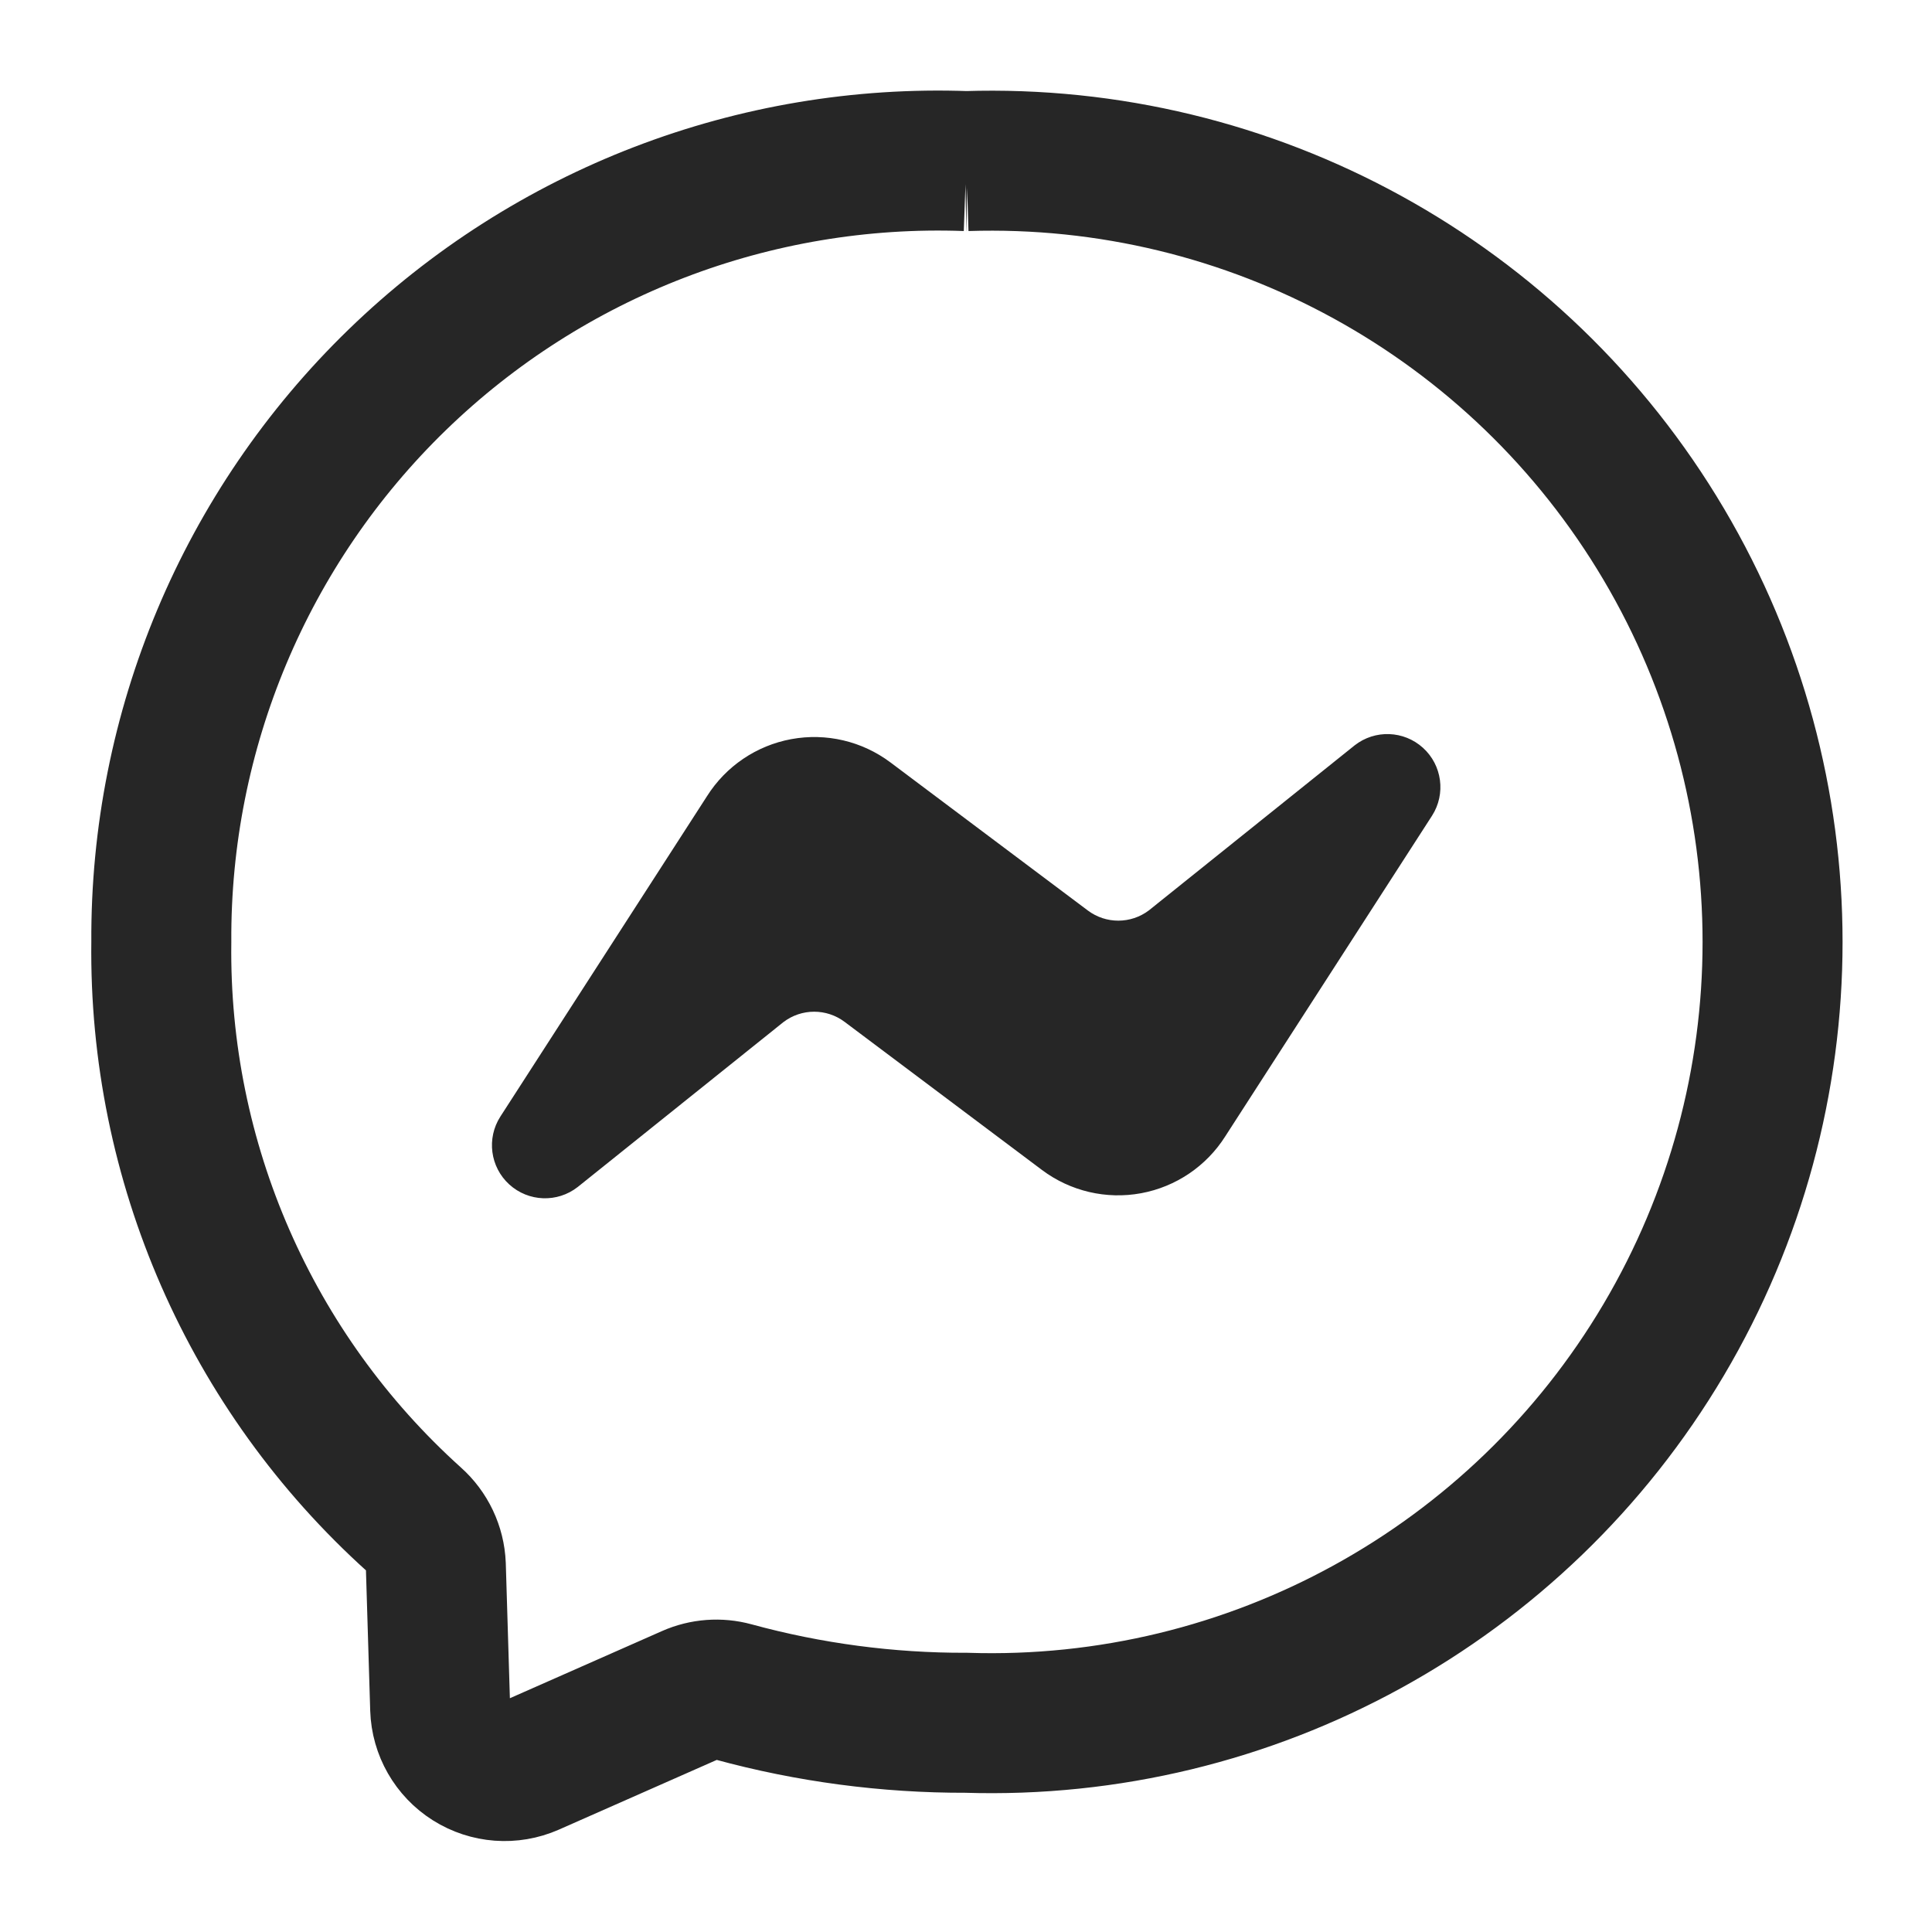
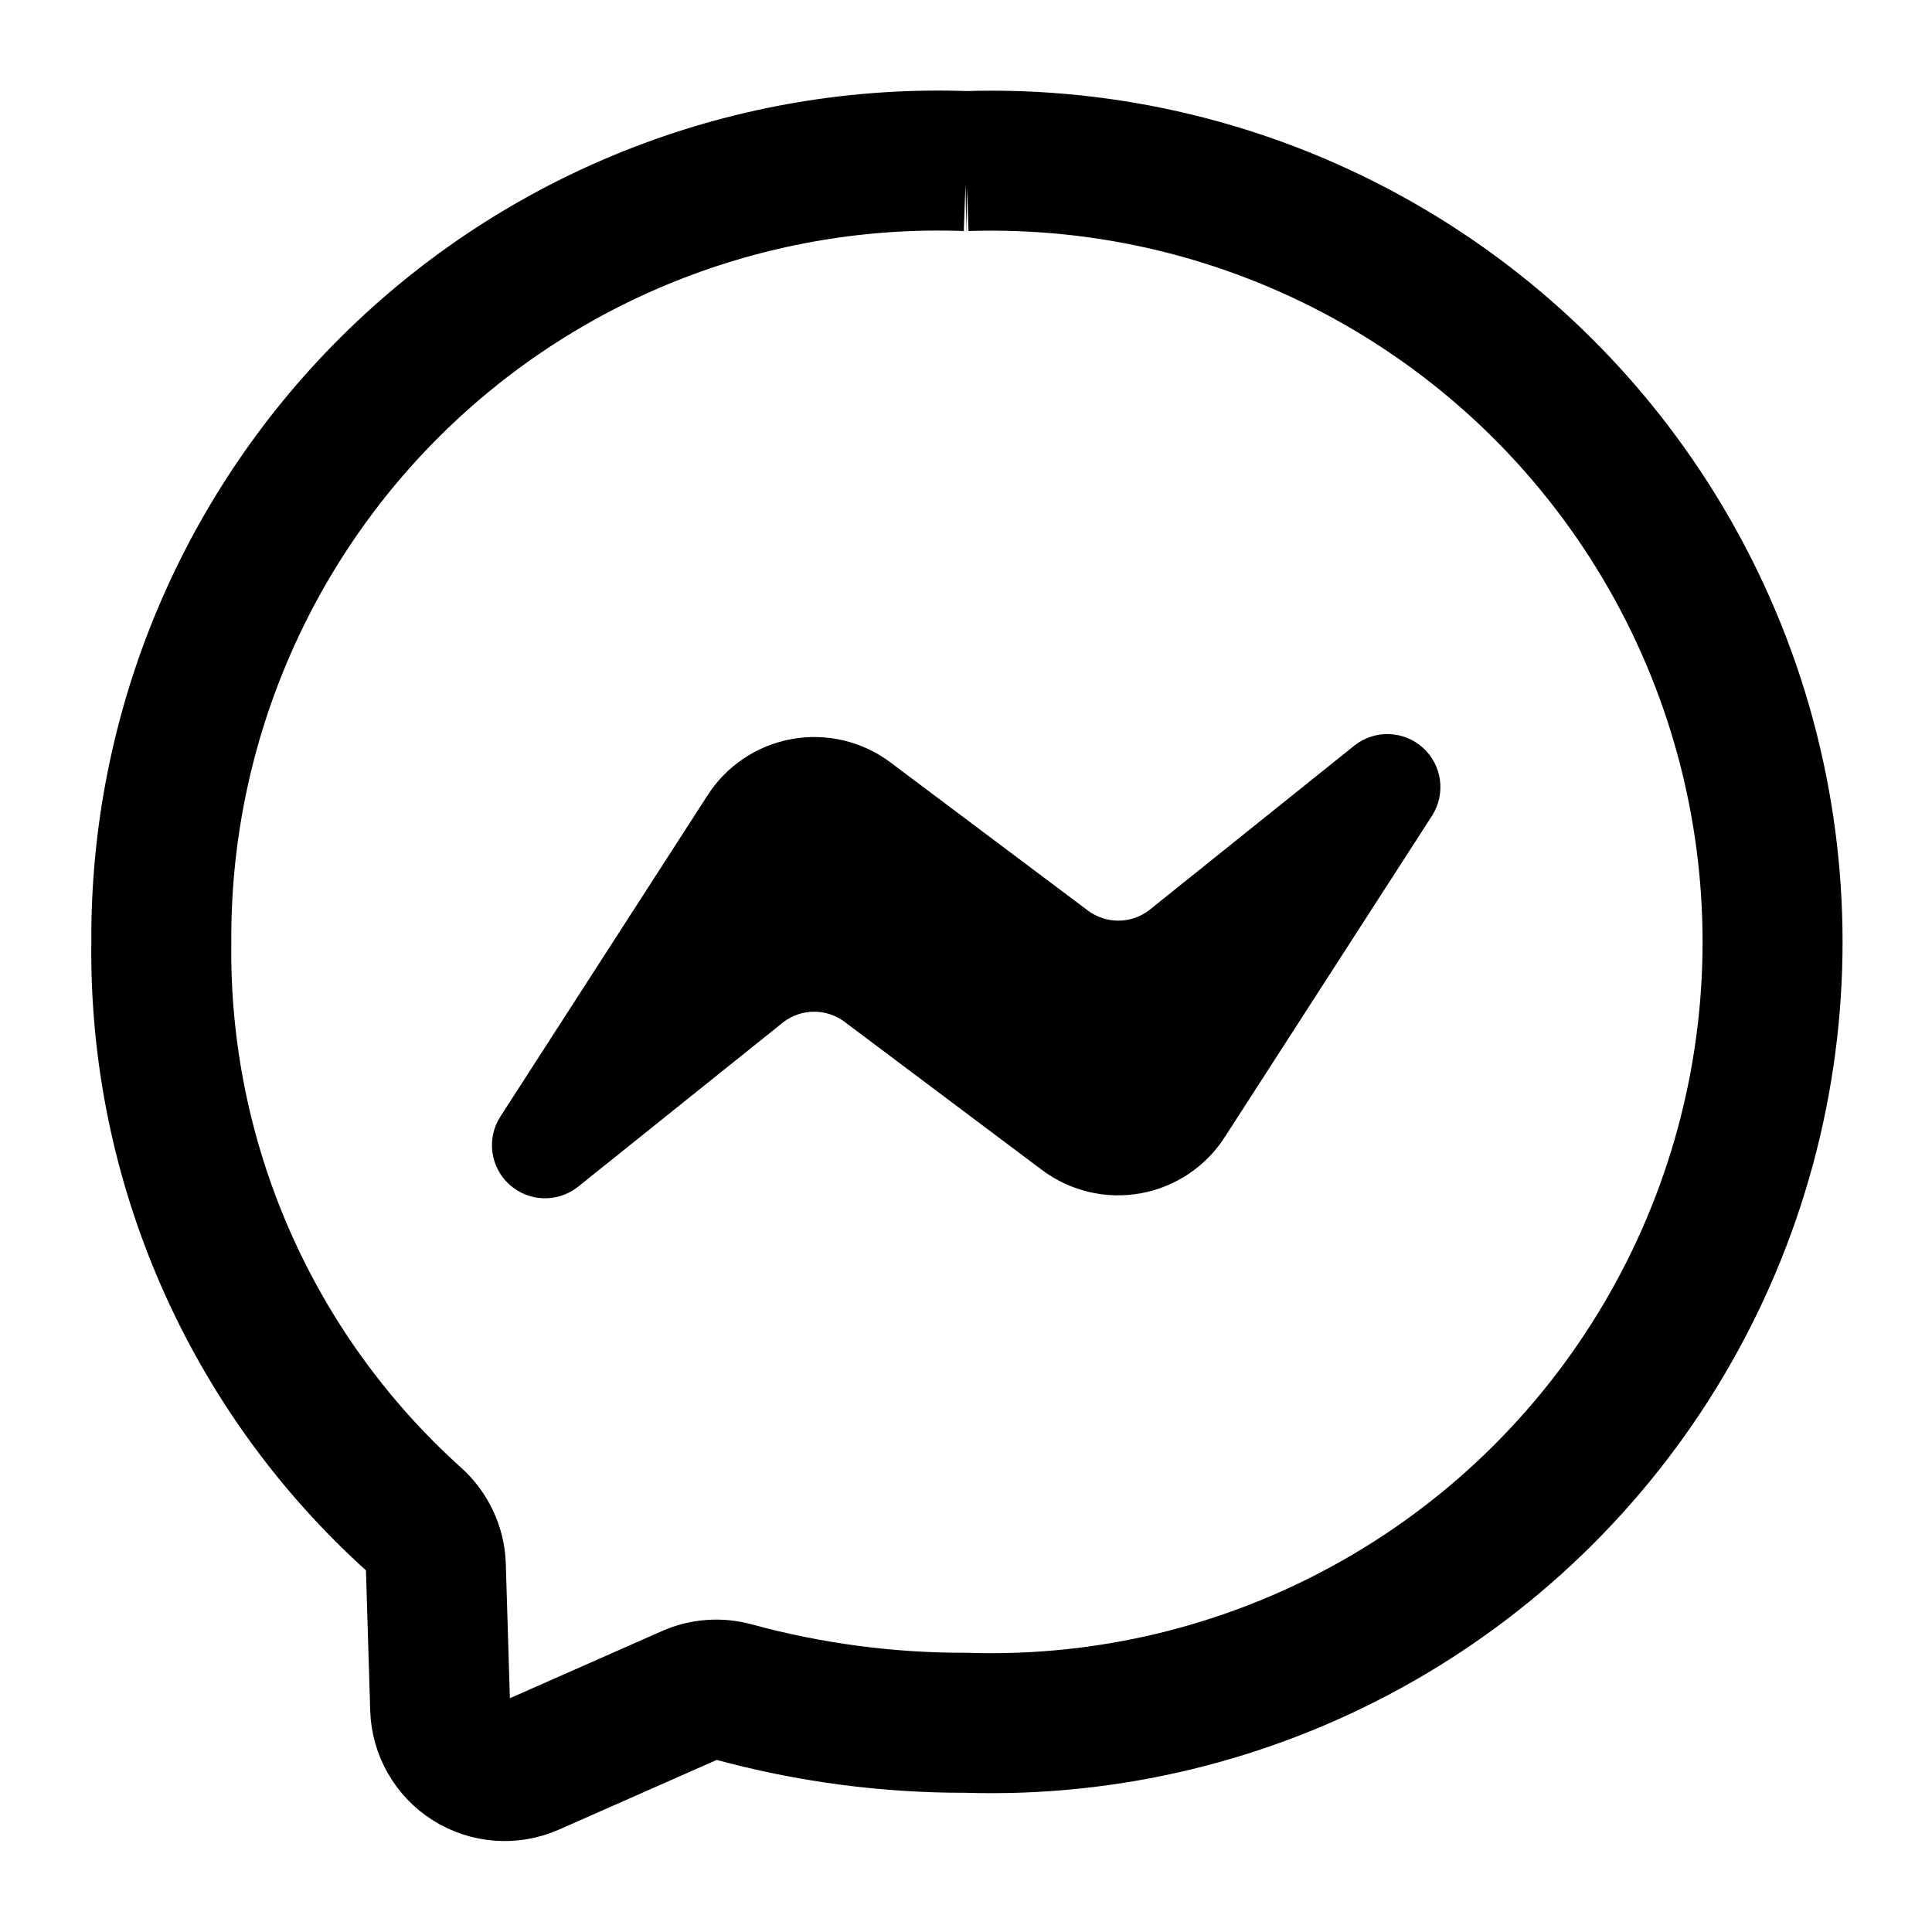
- <svg color="rgb(38, 38, 38)" fill="rgb(38, 38, 38)" height="24" role="img" viewBox="0 0 24 24" width="24">
+ <svg fill="currentcolor" height="1em" role="img" viewBox="0 0 24 24" width="1em">
  <path d="M12.003 2.001a9.705 9.705 0 1 1 0 19.4 10.876 10.876 0 0 1-2.895-.384.798.798 0 0 0-.533.04l-1.984.876a.801.801 0 0 1-1.123-.708l-.054-1.78a.806.806 0 0 0-.27-.569 9.49 9.49 0 0 1-3.14-7.175 9.65 9.65 0 0 1 10-9.7Z" fill="none" stroke="currentColor" strokeMiterlimit="10" stroke-width="1.739" />
  <path d="M17.79 10.132a.659.659 0 0 0-.962-.873l-2.556 2.05a.63.63 0 0 1-.758.002L11.06 9.47a1.576 1.576 0 0 0-2.277.42l-2.567 3.98a.659.659 0 0 0 .961.875l2.556-2.049a.63.63 0 0 1 .759-.002l2.452 1.84a1.576 1.576 0 0 0 2.278-.42Z" fill-rule="evenodd" />
</svg>
